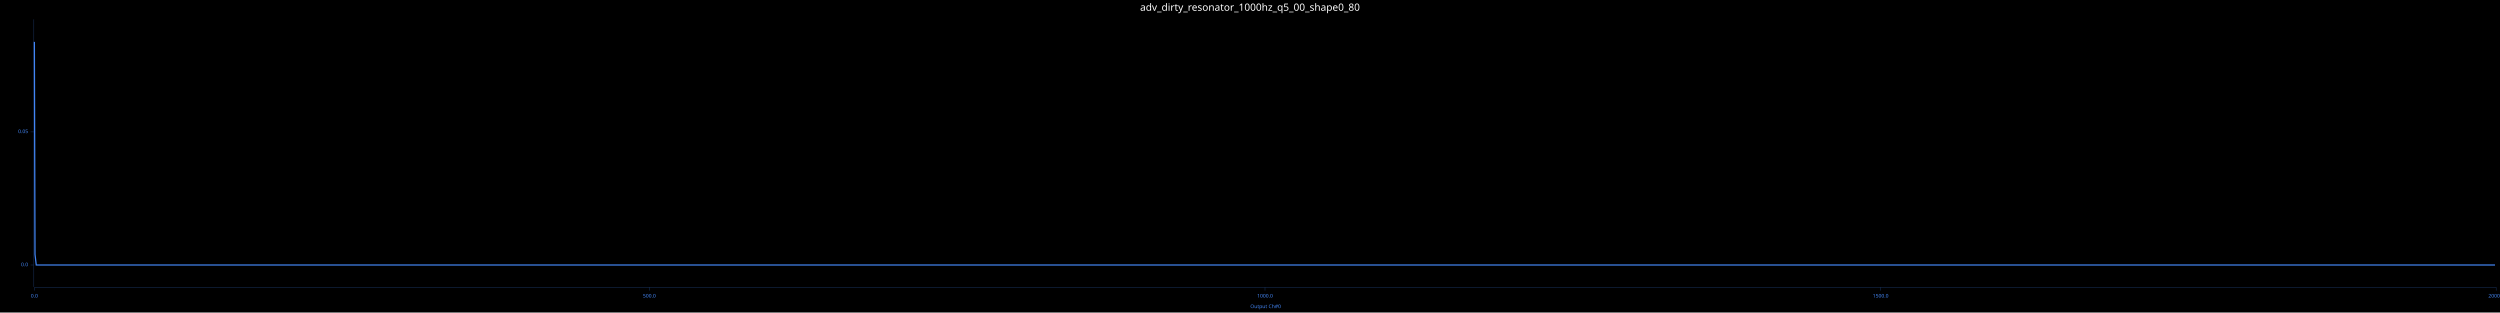
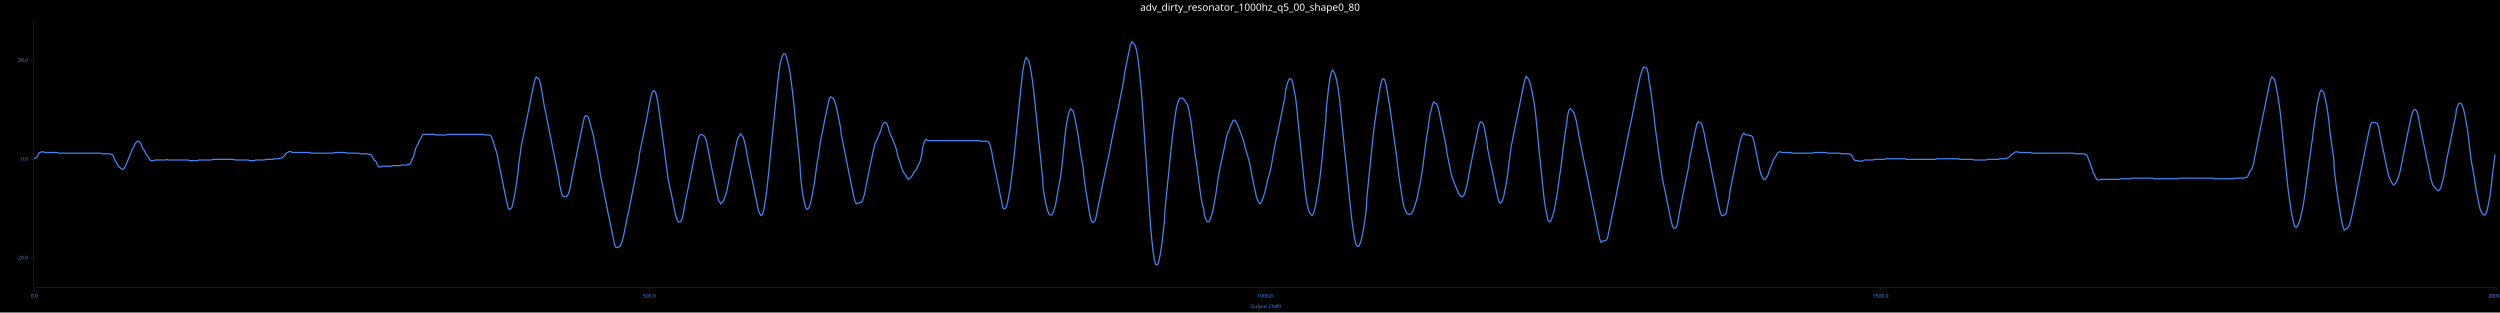
<svg xmlns="http://www.w3.org/2000/svg" width="4000" height="500" viewBox="0 0 4000 500">
  <rect x="0" y="0" width="4000" height="500" opacity="1" fill="#000000" stroke="none" />
  <text x="2000" y="5" dy="0.76em" text-anchor="middle" font-family="sans-serif" font-size="16.129" opacity="1" fill="#FFFFFF">
adv_dirty_resonator_1000hz_q5_00_shape0_80
</text>
  <text x="2025" y="495" dy="-0.5ex" text-anchor="middle" font-family="sans-serif" font-size="8.065" opacity="1" fill="#4285F4">
Output Ch#0
</text>
  <polyline fill="none" opacity="0.3" stroke="#4285F4" stroke-width="1" points="54,31 54,459 " />
-   <text x="45" y="424" dy="0.5ex" text-anchor="end" font-family="sans-serif" font-size="8.065" opacity="1" fill="#4285F4">
+   <text x="45" y="413" dy="0.5ex" text-anchor="end" font-family="sans-serif" font-size="8.065" opacity="1" fill="#4285F4">
+ -20.0
+ </text>
+   <polyline fill="none" opacity="0.3" stroke="#4285F4" stroke-width="1" points="49,413 54,413 " />
+   <text x="45" y="255" dy="0.5ex" text-anchor="end" font-family="sans-serif" font-size="8.065" opacity="1" fill="#4285F4">
0.0
</text>
-   <polyline fill="none" opacity="0.3" stroke="#4285F4" stroke-width="1" points="49,424 54,424 " />
-   <text x="45" y="211" dy="0.5ex" text-anchor="end" font-family="sans-serif" font-size="8.065" opacity="1" fill="#4285F4">
- 0.05
+   <polyline fill="none" opacity="0.3" stroke="#4285F4" stroke-width="1" points="49,255 54,255 " />
+   <text x="45" y="97" dy="0.5ex" text-anchor="end" font-family="sans-serif" font-size="8.065" opacity="1" fill="#4285F4">
+ 20.0
</text>
-   <polyline fill="none" opacity="0.3" stroke="#4285F4" stroke-width="1" points="49,211 54,211 " />
+   <polyline fill="none" opacity="0.3" stroke="#4285F4" stroke-width="1" points="49,97 54,97 " />
  <polyline fill="none" opacity="0.3" stroke="#4285F4" stroke-width="1" points="55,460 3994,460 " />
  <text x="55" y="470" dy="0.76em" text-anchor="middle" font-family="sans-serif" font-size="8.065" opacity="1" fill="#4285F4">
0.0
</text>
  <polyline fill="none" opacity="0.3" stroke="#4285F4" stroke-width="1" points="55,460 55,465 " />
  <text x="1039" y="470" dy="0.76em" text-anchor="middle" font-family="sans-serif" font-size="8.065" opacity="1" fill="#4285F4">
500.0
</text>
  <polyline fill="none" opacity="0.3" stroke="#4285F4" stroke-width="1" points="1039,460 1039,465 " />
  <text x="2024" y="470" dy="0.76em" text-anchor="middle" font-family="sans-serif" font-size="8.065" opacity="1" fill="#4285F4">
1000.0
</text>
  <polyline fill="none" opacity="0.3" stroke="#4285F4" stroke-width="1" points="2024,460 2024,465 " />
  <text x="3009" y="470" dy="0.76em" text-anchor="middle" font-family="sans-serif" font-size="8.065" opacity="1" fill="#4285F4">
1500.0
</text>
  <polyline fill="none" opacity="0.3" stroke="#4285F4" stroke-width="1" points="3009,460 3009,465 " />
  <text x="3994" y="470" dy="0.76em" text-anchor="middle" font-family="sans-serif" font-size="8.065" opacity="1" fill="#4285F4">
2000.0
</text>
  <polyline fill="none" opacity="0.3" stroke="#4285F4" stroke-width="1" points="3994,460 3994,465 " />
-   <polyline fill="none" opacity="1" stroke="#4285F4" stroke-width="2" points="55,67 56,407 58,424 60,424 62,424 64,424 66,424 68,424 70,424 72,424 74,424 76,424 78,424 80,424 82,424 84,424 86,424 88,424 90,424 92,424 94,424 96,424 98,424 100,424 102,424 104,424 106,424 108,424 110,424 112,424 114,424 116,424 118,424 119,424 121,424 123,424 125,424 127,424 129,424 131,424 133,424 135,424 137,424 139,424 141,424 143,424 145,424 147,424 149,424 151,424 153,424 155,424 157,424 159,424 161,424 163,424 165,424 167,424 169,424 171,424 173,424 175,424 177,424 179,424 181,424 183,424 184,424 186,424 188,424 190,424 192,424 194,424 196,424 198,424 200,424 202,424 204,424 206,424 208,424 210,424 212,424 214,424 216,424 218,424 220,424 222,424 224,424 226,424 228,424 230,424 232,424 234,424 236,424 238,424 240,424 242,424 244,424 246,424 248,424 249,424 251,424 253,424 255,424 257,424 259,424 261,424 263,424 265,424 267,424 269,424 271,424 273,424 275,424 277,424 279,424 281,424 283,424 285,424 287,424 289,424 291,424 293,424 295,424 297,424 299,424 301,424 303,424 305,424 307,424 309,424 311,424 313,424 314,424 316,424 318,424 320,424 322,424 324,424 326,424 328,424 330,424 332,424 334,424 336,424 338,424 340,424 342,424 344,424 346,424 348,424 350,424 352,424 354,424 356,424 358,424 360,424 362,424 364,424 366,424 368,424 370,424 372,424 374,424 376,424 377,424 379,424 381,424 383,424 385,424 387,424 389,424 391,424 393,424 395,424 397,424 399,424 401,424 403,424 405,424 407,424 409,424 411,424 413,424 415,424 417,424 419,424 421,424 423,424 425,424 427,424 429,424 431,424 433,424 435,424 437,424 439,424 441,424 442,424 444,424 446,424 448,424 450,424 452,424 454,424 456,424 458,424 460,424 462,424 464,424 466,424 468,424 470,424 472,424 474,424 476,424 478,424 480,424 482,424 484,424 486,424 488,424 490,424 492,424 494,424 496,424 498,424 500,424 502,424 504,424 506,424 507,424 509,424 511,424 513,424 515,424 517,424 519,424 521,424 523,424 525,424 527,424 529,424 531,424 533,424 535,424 537,424 539,424 541,424 543,424 545,424 547,424 549,424 551,424 553,424 555,424 557,424 559,424 561,424 563,424 565,424 567,424 569,424 571,424 572,424 574,424 576,424 578,424 580,424 582,424 584,424 586,424 588,424 590,424 592,424 594,424 596,424 598,424 600,424 602,424 604,424 606,424 608,424 610,424 612,424 614,424 616,424 618,424 620,424 622,424 624,424 626,424 628,424 630,424 632,424 634,424 636,424 637,424 639,424 641,424 643,424 645,424 647,424 649,424 651,424 653,424 655,424 657,424 659,424 661,424 663,424 665,424 667,424 669,424 671,424 673,424 675,424 677,424 679,424 681,424 683,424 685,424 687,424 689,424 691,424 693,424 695,424 697,424 699,424 700,424 702,424 704,424 706,424 708,424 710,424 712,424 714,424 716,424 718,424 720,424 722,424 724,424 726,424 728,424 730,424 732,424 734,424 736,424 738,424 740,424 742,424 744,424 746,424 748,424 750,424 752,424 754,424 756,424 758,424 760,424 762,424 764,424 765,424 767,424 769,424 771,424 773,424 775,424 777,424 779,424 781,424 783,424 785,424 787,424 789,424 791,424 793,424 795,424 797,424 799,424 801,424 803,424 805,424 807,424 809,424 811,424 813,424 815,424 817,424 819,424 821,424 823,424 825,424 827,424 829,424 830,424 832,424 834,424 836,424 838,424 840,424 842,424 844,424 846,424 848,424 850,424 852,424 854,424 856,424 858,424 860,424 862,424 864,424 866,424 868,424 870,424 872,424 874,424 876,424 878,424 880,424 882,424 884,424 886,424 888,424 890,424 892,424 894,424 895,424 897,424 899,424 901,424 903,424 905,424 907,424 909,424 911,424 913,424 915,424 917,424 919,424 921,424 923,424 925,424 927,424 929,424 931,424 933,424 935,424 937,424 939,424 941,424 943,424 945,424 947,424 949,424 951,424 953,424 955,424 957,424 959,424 960,424 962,424 964,424 966,424 968,424 970,424 972,424 974,424 976,424 978,424 980,424 982,424 984,424 986,424 988,424 990,424 992,424 994,424 996,424 998,424 1000,424 1002,424 1004,424 1006,424 1008,424 1010,424 1012,424 1014,424 1016,424 1018,424 1020,424 1022,424 1023,424 1025,424 1027,424 1029,424 1031,424 1033,424 1035,424 1037,424 1039,424 1041,424 1043,424 1045,424 1047,424 1049,424 1051,424 1053,424 1055,424 1057,424 1059,424 1061,424 1063,424 1065,424 1067,424 1069,424 1071,424 1073,424 1075,424 1077,424 1079,424 1081,424 1083,424 1085,424 1087,424 1088,424 1090,424 1092,424 1094,424 1096,424 1098,424 1100,424 1102,424 1104,424 1106,424 1108,424 1110,424 1112,424 1114,424 1116,424 1118,424 1120,424 1122,424 1124,424 1126,424 1128,424 1130,424 1132,424 1134,424 1136,424 1138,424 1140,424 1142,424 1144,424 1146,424 1148,424 1150,424 1152,424 1153,424 1155,424 1157,424 1159,424 1161,424 1163,424 1165,424 1167,424 1169,424 1171,424 1173,424 1175,424 1177,424 1179,424 1181,424 1183,424 1185,424 1187,424 1189,424 1191,424 1193,424 1195,424 1197,424 1199,424 1201,424 1203,424 1205,424 1207,424 1209,424 1211,424 1213,424 1215,424 1217,424 1218,424 1220,424 1222,424 1224,424 1226,424 1228,424 1230,424 1232,424 1234,424 1236,424 1238,424 1240,424 1242,424 1244,424 1246,424 1248,424 1250,424 1252,424 1254,424 1256,424 1258,424 1260,424 1262,424 1264,424 1266,424 1268,424 1270,424 1272,424 1274,424 1276,424 1278,424 1280,424 1281,424 1283,424 1285,424 1287,424 1289,424 1291,424 1293,424 1295,424 1297,424 1299,424 1301,424 1303,424 1305,424 1307,424 1309,424 1311,424 1313,424 1315,424 1317,424 1319,424 1321,424 1323,424 1325,424 1327,424 1329,424 1331,424 1333,424 1335,424 1337,424 1339,424 1341,424 1343,424 1345,424 1346,424 1348,424 1350,424 1352,424 1354,424 1356,424 1358,424 1360,424 1362,424 1364,424 1366,424 1368,424 1370,424 1372,424 1374,424 1376,424 1378,424 1380,424 1382,424 1384,424 1386,424 1388,424 1390,424 1392,424 1394,424 1396,424 1398,424 1400,424 1402,424 1404,424 1406,424 1408,424 1410,424 1411,424 1413,424 1415,424 1417,424 1419,424 1421,424 1423,424 1425,424 1427,424 1429,424 1431,424 1433,424 1435,424 1437,424 1439,424 1441,424 1443,424 1445,424 1447,424 1449,424 1451,424 1453,424 1455,424 1457,424 1459,424 1461,424 1463,424 1465,424 1467,424 1469,424 1471,424 1473,424 1475,424 1476,424 1478,424 1480,424 1482,424 1484,424 1486,424 1488,424 1490,424 1492,424 1494,424 1496,424 1498,424 1500,424 1502,424 1504,424 1506,424 1508,424 1510,424 1512,424 1514,424 1516,424 1518,424 1520,424 1522,424 1524,424 1526,424 1528,424 1530,424 1532,424 1534,424 1536,424 1538,424 1540,424 1541,424 1543,424 1545,424 1547,424 1549,424 1551,424 1553,424 1555,424 1557,424 1559,424 1561,424 1563,424 1565,424 1567,424 1569,424 1571,424 1573,424 1575,424 1577,424 1579,424 1581,424 1583,424 1585,424 1587,424 1589,424 1591,424 1593,424 1595,424 1597,424 1599,424 1601,424 1603,424 1604,424 1606,424 1608,424 1610,424 1612,424 1614,424 1616,424 1618,424 1620,424 1622,424 1624,424 1626,424 1628,424 1630,424 1632,424 1634,424 1636,424 1638,424 1640,424 1642,424 1644,424 1646,424 1648,424 1650,424 1652,424 1654,424 1656,424 1658,424 1660,424 1662,424 1664,424 1666,424 1668,424 1669,424 1671,424 1673,424 1675,424 1677,424 1679,424 1681,424 1683,424 1685,424 1687,424 1689,424 1691,424 1693,424 1695,424 1697,424 1699,424 1701,424 1703,424 1705,424 1707,424 1709,424 1711,424 1713,424 1715,424 1717,424 1719,424 1721,424 1723,424 1725,424 1727,424 1729,424 1731,424 1733,424 1734,424 1736,424 1738,424 1740,424 1742,424 1744,424 1746,424 1748,424 1750,424 1752,424 1754,424 1756,424 1758,424 1760,424 1762,424 1764,424 1766,424 1768,424 1770,424 1772,424 1774,424 1776,424 1778,424 1780,424 1782,424 1784,424 1786,424 1788,424 1790,424 1792,424 1794,424 1796,424 1798,424 1799,424 1801,424 1803,424 1805,424 1807,424 1809,424 1811,424 1813,424 1815,424 1817,424 1819,424 1821,424 1823,424 1825,424 1827,424 1829,424 1831,424 1833,424 1835,424 1837,424 1839,424 1841,424 1843,424 1845,424 1847,424 1849,424 1851,424 1853,424 1855,424 1857,424 1859,424 1861,424 1863,424 1864,424 1866,424 1868,424 1870,424 1872,424 1874,424 1876,424 1878,424 1880,424 1882,424 1884,424 1886,424 1888,424 1890,424 1892,424 1894,424 1896,424 1898,424 1900,424 1902,424 1904,424 1906,424 1908,424 1910,424 1912,424 1914,424 1916,424 1918,424 1920,424 1922,424 1924,424 1926,424 1927,424 1929,424 1931,424 1933,424 1935,424 1937,424 1939,424 1941,424 1943,424 1945,424 1947,424 1949,424 1951,424 1953,424 1955,424 1957,424 1959,424 1961,424 1963,424 1965,424 1967,424 1969,424 1971,424 1973,424 1975,424 1977,424 1979,424 1981,424 1983,424 1985,424 1987,424 1989,424 1991,424 1992,424 1994,424 1996,424 1998,424 2000,424 2002,424 2004,424 2006,424 2008,424 2010,424 2012,424 2014,424 2016,424 2018,424 2020,424 2022,424 2024,424 2026,424 2028,424 2030,424 2032,424 2034,424 2036,424 2038,424 2040,424 2042,424 2044,424 2046,424 2048,424 2050,424 2052,424 2054,424 2056,424 2057,424 2059,424 2061,424 2063,424 2065,424 2067,424 2069,424 2071,424 2073,424 2075,424 2077,424 2079,424 2081,424 2083,424 2085,424 2087,424 2089,424 2091,424 2093,424 2095,424 2097,424 2099,424 2101,424 2103,424 2105,424 2107,424 2109,424 2111,424 2113,424 2115,424 2117,424 2119,424 2121,424 2122,424 2124,424 2126,424 2128,424 2130,424 2132,424 2134,424 2136,424 2138,424 2140,424 2142,424 2144,424 2146,424 2148,424 2150,424 2152,424 2154,424 2156,424 2158,424 2160,424 2162,424 2164,424 2166,424 2168,424 2170,424 2172,424 2174,424 2176,424 2178,424 2180,424 2182,424 2184,424 2186,424 2187,424 2189,424 2191,424 2193,424 2195,424 2197,424 2199,424 2201,424 2203,424 2205,424 2207,424 2209,424 2211,424 2213,424 2215,424 2217,424 2219,424 2221,424 2223,424 2225,424 2227,424 2229,424 2231,424 2233,424 2235,424 2237,424 2239,424 2241,424 2243,424 2245,424 2247,424 2249,424 2250,424 2252,424 2254,424 2256,424 2258,424 2260,424 2262,424 2264,424 2266,424 2268,424 2270,424 2272,424 2274,424 2276,424 2278,424 2280,424 2282,424 2284,424 2286,424 2288,424 2290,424 2292,424 2294,424 2296,424 2298,424 2300,424 2302,424 2304,424 2306,424 2308,424 2310,424 2312,424 2314,424 2315,424 2317,424 2319,424 2321,424 2323,424 2325,424 2327,424 2329,424 2331,424 2333,424 2335,424 2337,424 2339,424 2341,424 2343,424 2345,424 2347,424 2349,424 2351,424 2353,424 2355,424 2357,424 2359,424 2361,424 2363,424 2365,424 2367,424 2369,424 2371,424 2373,424 2375,424 2377,424 2379,424 2380,424 2382,424 2384,424 2386,424 2388,424 2390,424 2392,424 2394,424 2396,424 2398,424 2400,424 2402,424 2404,424 2406,424 2408,424 2410,424 2412,424 2414,424 2416,424 2418,424 2420,424 2422,424 2424,424 2426,424 2428,424 2430,424 2432,424 2434,424 2436,424 2438,424 2440,424 2442,424 2444,424 2445,424 2447,424 2449,424 2451,424 2453,424 2455,424 2457,424 2459,424 2461,424 2463,424 2465,424 2467,424 2469,424 2471,424 2473,424 2475,424 2477,424 2479,424 2481,424 2483,424 2485,424 2487,424 2489,424 2491,424 2493,424 2495,424 2497,424 2499,424 2501,424 2503,424 2505,424 2507,424 2508,424 2510,424 2512,424 2514,424 2516,424 2518,424 2520,424 2522,424 2524,424 2526,424 2528,424 2530,424 2532,424 2534,424 2536,424 2538,424 2540,424 2542,424 2544,424 2546,424 2548,424 2550,424 2552,424 2554,424 2556,424 2558,424 2560,424 2562,424 2564,424 2566,424 2568,424 2570,424 2572,424 2573,424 2575,424 2577,424 2579,424 2581,424 2583,424 2585,424 2587,424 2589,424 2591,424 2593,424 2595,424 2597,424 2599,424 2601,424 2603,424 2605,424 2607,424 2609,424 2611,424 2613,424 2615,424 2617,424 2619,424 2621,424 2623,424 2625,424 2627,424 2629,424 2631,424 2633,424 2635,424 2637,424 2638,424 2640,424 2642,424 2644,424 2646,424 2648,424 2650,424 2652,424 2654,424 2656,424 2658,424 2660,424 2662,424 2664,424 2666,424 2668,424 2670,424 2672,424 2674,424 2676,424 2678,424 2680,424 2682,424 2684,424 2686,424 2688,424 2690,424 2692,424 2694,424 2696,424 2698,424 2700,424 2702,424 2703,424 2705,424 2707,424 2709,424 2711,424 2713,424 2715,424 2717,424 2719,424 2721,424 2723,424 2725,424 2727,424 2729,424 2731,424 2733,424 2735,424 2737,424 2739,424 2741,424 2743,424 2745,424 2747,424 2749,424 2751,424 2753,424 2755,424 2757,424 2759,424 2761,424 2763,424 2765,424 2767,424 2768,424 2770,424 2772,424 2774,424 2776,424 2778,424 2780,424 2782,424 2784,424 2786,424 2788,424 2790,424 2792,424 2794,424 2796,424 2798,424 2800,424 2802,424 2804,424 2806,424 2808,424 2810,424 2812,424 2814,424 2816,424 2818,424 2820,424 2822,424 2824,424 2826,424 2828,424 2830,424 2831,424 2833,424 2835,424 2837,424 2839,424 2841,424 2843,424 2845,424 2847,424 2849,424 2851,424 2853,424 2855,424 2857,424 2859,424 2861,424 2863,424 2865,424 2867,424 2869,424 2871,424 2873,424 2875,424 2877,424 2879,424 2881,424 2883,424 2885,424 2887,424 2889,424 2891,424 2893,424 2895,424 2896,424 2898,424 2900,424 2902,424 2904,424 2906,424 2908,424 2910,424 2912,424 2914,424 2916,424 2918,424 2920,424 2922,424 2924,424 2926,424 2928,424 2930,424 2932,424 2934,424 2936,424 2938,424 2940,424 2942,424 2944,424 2946,424 2948,424 2950,424 2952,424 2954,424 2956,424 2958,424 2960,424 2961,424 2963,424 2965,424 2967,424 2969,424 2971,424 2973,424 2975,424 2977,424 2979,424 2981,424 2983,424 2985,424 2987,424 2989,424 2991,424 2993,424 2995,424 2997,424 2999,424 3001,424 3003,424 3005,424 3007,424 3009,424 3011,424 3013,424 3015,424 3017,424 3019,424 3021,424 3023,424 3025,424 3026,424 3028,424 3030,424 3032,424 3034,424 3036,424 3038,424 3040,424 3042,424 3044,424 3046,424 3048,424 3050,424 3052,424 3054,424 3056,424 3058,424 3060,424 3062,424 3064,424 3066,424 3068,424 3070,424 3072,424 3074,424 3076,424 3078,424 3080,424 3082,424 3084,424 3086,424 3088,424 3090,424 3091,424 3093,424 3095,424 3097,424 3099,424 3101,424 3103,424 3105,424 3107,424 3109,424 3111,424 3113,424 3115,424 3117,424 3119,424 3121,424 3123,424 3125,424 3127,424 3129,424 3131,424 3133,424 3135,424 3137,424 3139,424 3141,424 3143,424 3145,424 3147,424 3149,424 3151,424 3153,424 3154,424 3156,424 3158,424 3160,424 3162,424 3164,424 3166,424 3168,424 3170,424 3172,424 3174,424 3176,424 3178,424 3180,424 3182,424 3184,424 3186,424 3188,424 3190,424 3192,424 3194,424 3196,424 3198,424 3200,424 3202,424 3204,424 3206,424 3208,424 3210,424 3212,424 3214,424 3216,424 3218,424 3219,424 3221,424 3223,424 3225,424 3227,424 3229,424 3231,424 3233,424 3235,424 3237,424 3239,424 3241,424 3243,424 3245,424 3247,424 3249,424 3251,424 3253,424 3255,424 3257,424 3259,424 3261,424 3263,424 3265,424 3267,424 3269,424 3271,424 3273,424 3275,424 3277,424 3279,424 3281,424 3283,424 3284,424 3286,424 3288,424 3290,424 3292,424 3294,424 3296,424 3298,424 3300,424 3302,424 3304,424 3306,424 3308,424 3310,424 3312,424 3314,424 3316,424 3318,424 3320,424 3322,424 3324,424 3326,424 3328,424 3330,424 3332,424 3334,424 3336,424 3338,424 3340,424 3342,424 3344,424 3346,424 3348,424 3349,424 3351,424 3353,424 3355,424 3357,424 3359,424 3361,424 3363,424 3365,424 3367,424 3369,424 3371,424 3373,424 3375,424 3377,424 3379,424 3381,424 3383,424 3385,424 3387,424 3389,424 3391,424 3393,424 3395,424 3397,424 3399,424 3401,424 3403,424 3405,424 3407,424 3409,424 3411,424 3412,424 3414,424 3416,424 3418,424 3420,424 3422,424 3424,424 3426,424 3428,424 3430,424 3432,424 3434,424 3436,424 3438,424 3440,424 3442,424 3444,424 3446,424 3448,424 3450,424 3452,424 3454,424 3456,424 3458,424 3460,424 3462,424 3464,424 3466,424 3468,424 3470,424 3472,424 3474,424 3476,424 3477,424 3479,424 3481,424 3483,424 3485,424 3487,424 3489,424 3491,424 3493,424 3495,424 3497,424 3499,424 3501,424 3503,424 3505,424 3507,424 3509,424 3511,424 3513,424 3515,424 3517,424 3519,424 3521,424 3523,424 3525,424 3527,424 3529,424 3531,424 3533,424 3535,424 3537,424 3539,424 3541,424 3542,424 3544,424 3546,424 3548,424 3550,424 3552,424 3554,424 3556,424 3558,424 3560,424 3562,424 3564,424 3566,424 3568,424 3570,424 3572,424 3574,424 3576,424 3578,424 3580,424 3582,424 3584,424 3586,424 3588,424 3590,424 3592,424 3594,424 3596,424 3598,424 3600,424 3602,424 3604,424 3606,424 3607,424 3609,424 3611,424 3613,424 3615,424 3617,424 3619,424 3621,424 3623,424 3625,424 3627,424 3629,424 3631,424 3633,424 3635,424 3637,424 3639,424 3641,424 3643,424 3645,424 3647,424 3649,424 3651,424 3653,424 3655,424 3657,424 3659,424 3661,424 3663,424 3665,424 3667,424 3669,424 3671,424 3672,424 3674,424 3676,424 3678,424 3680,424 3682,424 3684,424 3686,424 3688,424 3690,424 3692,424 3694,424 3696,424 3698,424 3700,424 3702,424 3704,424 3706,424 3708,424 3710,424 3712,424 3714,424 3716,424 3718,424 3720,424 3722,424 3724,424 3726,424 3728,424 3730,424 3732,424 3734,424 3735,424 3737,424 3739,424 3741,424 3743,424 3745,424 3747,424 3749,424 3751,424 3753,424 3755,424 3757,424 3759,424 3761,424 3763,424 3765,424 3767,424 3769,424 3771,424 3773,424 3775,424 3777,424 3779,424 3781,424 3783,424 3785,424 3787,424 3789,424 3791,424 3793,424 3795,424 3797,424 3799,424 3800,424 3802,424 3804,424 3806,424 3808,424 3810,424 3812,424 3814,424 3816,424 3818,424 3820,424 3822,424 3824,424 3826,424 3828,424 3830,424 3832,424 3834,424 3836,424 3838,424 3840,424 3842,424 3844,424 3846,424 3848,424 3850,424 3852,424 3854,424 3856,424 3858,424 3860,424 3862,424 3864,424 3865,424 3867,424 3869,424 3871,424 3873,424 3875,424 3877,424 3879,424 3881,424 3883,424 3885,424 3887,424 3889,424 3891,424 3893,424 3895,424 3897,424 3899,424 3901,424 3903,424 3905,424 3907,424 3909,424 3911,424 3913,424 3915,424 3917,424 3919,424 3921,424 3923,424 3925,424 3927,424 3929,424 3930,424 3932,424 3934,424 3936,424 3938,424 3940,424 3942,424 3944,424 3946,424 3948,424 3950,424 3952,424 3954,424 3956,424 3958,424 3960,424 3962,424 3964,424 3966,424 3968,424 3970,424 3972,424 3974,424 3976,424 3978,424 3980,424 3982,424 3984,424 3986,424 3988,424 3990,424 3992,424 " />
+   <polyline fill="none" opacity="1" stroke="#4285F4" stroke-width="2" points="55,254 56,253 58,252 60,250 62,245 64,244 66,243 68,243 70,243 72,244 74,244 76,244 78,244 80,244 82,244 84,244 86,244 88,244 90,244 92,244 94,245 96,245 98,245 100,245 102,245 104,245 106,245 108,245 110,245 112,245 114,245 116,245 118,245 119,245 121,245 123,245 125,245 127,245 129,245 131,245 133,245 135,245 137,245 139,245 141,245 143,245 145,245 147,245 149,245 151,245 153,245 155,245 157,245 159,245 161,245 163,246 165,246 167,246 169,246 171,246 173,246 175,246 177,247 179,247 181,249 183,254 184,257 186,259 188,263 190,267 192,268 194,270 196,271 198,270 200,267 202,263 204,258 206,253 208,248 210,243 212,238 214,235 216,230 218,228 220,226 222,226 224,228 226,231 228,237 230,239 232,243 234,247 236,249 238,253 240,256 242,257 244,257 246,257 248,256 249,256 251,256 253,256 255,256 257,256 259,256 261,256 263,256 265,256 267,255 269,256 271,256 273,256 275,256 277,256 279,256 281,256 283,256 285,256 287,256 289,256 291,256 293,256 295,256 297,256 299,256 301,256 303,257 305,257 307,257 309,257 311,257 313,257 314,257 316,257 318,256 320,256 322,256 324,256 326,256 328,256 330,256 332,256 334,256 336,256 338,256 340,255 342,255 344,255 346,255 348,255 350,255 352,255 354,255 356,255 358,255 360,255 362,255 364,255 366,255 368,255 370,255 372,255 374,255 376,256 377,256 379,256 381,256 383,256 385,256 387,256 389,256 391,256 393,256 395,256 397,256 399,257 401,257 403,257 405,257 407,257 409,256 411,256 413,256 415,256 417,256 419,256 421,256 423,256 425,255 427,255 429,255 431,255 433,255 435,255 437,255 439,254 441,254 442,254 444,254 446,254 448,253 450,253 452,252 454,250 456,248 458,245 460,244 462,243 464,242 466,243 468,244 470,244 472,244 474,244 476,244 478,244 480,244 482,244 484,244 486,244 488,244 490,244 492,244 494,244 496,244 498,245 500,245 502,245 504,245 506,245 507,245 509,245 511,245 513,245 515,245 517,245 519,245 521,245 523,245 525,245 527,245 529,245 531,245 533,245 535,244 537,244 539,244 541,244 543,244 545,244 547,244 549,244 551,244 553,244 555,245 557,245 559,245 561,245 563,245 565,245 567,245 569,245 571,245 572,245 574,245 576,246 578,246 580,246 582,246 584,246 586,246 588,246 590,247 592,247 594,248 596,251 598,256 600,257 602,259 604,264 606,267 608,267 610,267 612,266 614,266 616,266 618,266 620,266 622,266 624,266 626,266 628,265 630,265 632,265 634,265 636,265 637,265 639,265 641,265 643,264 645,264 647,264 649,264 651,264 653,263 655,263 657,261 659,255 661,252 663,246 665,238 667,233 669,230 671,225 673,222 675,218 677,215 679,215 681,215 683,215 685,215 687,215 689,215 691,215 693,215 695,215 697,216 699,216 700,216 702,216 704,216 706,216 708,216 710,216 712,216 714,216 716,215 718,215 720,215 722,215 724,215 726,215 728,215 730,215 732,215 734,215 736,215 738,215 740,215 742,215 744,215 746,215 748,215 750,215 752,215 754,215 756,215 758,215 760,215 762,215 764,215 765,215 767,215 769,215 771,215 773,215 775,216 777,216 779,216 781,216 783,216 785,217 787,220 789,226 791,232 793,239 795,245 797,255 799,266 801,275 803,285 805,295 807,305 809,315 811,324 813,333 815,335 817,334 819,332 821,324 823,314 825,303 827,289 829,274 830,263 832,249 834,234 836,224 838,215 840,205 842,195 844,185 846,175 848,165 850,155 852,145 854,135 856,127 858,123 860,125 862,126 864,131 866,141 868,152 870,165 872,175 874,185 876,195 878,205 880,215 882,225 884,235 886,245 888,255 890,265 892,275 894,284 895,294 897,303 899,311 901,314 903,315 905,314 907,314 909,311 911,305 913,297 915,285 917,275 919,265 921,255 923,245 925,235 927,226 929,216 931,206 933,196 935,188 937,185 939,186 941,187 943,193 945,201 947,208 949,215 951,226 953,236 955,246 957,256 959,266 960,276 962,286 964,296 966,306 968,316 970,326 972,336 974,346 976,355 978,365 980,375 982,385 984,393 986,396 988,396 990,395 992,394 994,390 996,384 998,376 1000,366 1002,356 1004,346 1006,337 1008,327 1010,317 1012,307 1014,297 1016,287 1018,277 1020,267 1022,257 1023,247 1025,237 1027,227 1029,218 1031,208 1033,199 1035,189 1037,178 1039,167 1041,157 1043,149 1045,146 1047,145 1049,148 1051,155 1053,167 1055,181 1057,196 1059,210 1061,226 1063,240 1065,256 1067,272 1069,286 1071,296 1073,305 1075,315 1077,325 1079,335 1081,344 1083,351 1085,355 1087,355 1088,355 1090,353 1092,348 1094,338 1096,326 1098,316 1100,306 1102,296 1104,286 1106,276 1108,266 1110,256 1112,246 1114,237 1116,227 1118,219 1120,216 1122,215 1124,216 1126,217 1128,219 1130,225 1132,234 1134,245 1136,255 1138,265 1140,275 1142,285 1144,295 1146,304 1148,314 1150,321 1152,324 1153,326 1155,324 1157,323 1159,318 1161,312 1163,305 1165,295 1167,285 1169,275 1171,266 1173,256 1175,246 1177,236 1179,227 1181,220 1183,217 1185,214 1187,217 1189,219 1191,226 1193,234 1195,246 1197,257 1199,266 1201,276 1203,286 1205,295 1207,305 1209,315 1211,325 1213,334 1215,341 1217,344 1218,345 1220,343 1222,336 1224,324 1226,311 1228,294 1230,275 1232,254 1234,234 1236,214 1238,195 1240,175 1242,155 1244,135 1246,117 1248,103 1250,95 1252,89 1254,86 1256,86 1258,90 1260,98 1262,106 1264,116 1266,131 1268,147 1270,165 1272,185 1274,205 1276,224 1278,244 1280,264 1281,283 1283,301 1285,314 1287,324 1289,332 1291,335 1293,334 1295,331 1297,324 1299,315 1301,304 1303,293 1305,278 1307,263 1309,252 1311,238 1313,225 1315,215 1317,205 1319,195 1321,185 1323,176 1325,166 1327,158 1329,155 1331,156 1333,157 1335,161 1337,167 1339,175 1341,185 1343,195 1345,205 1346,215 1348,225 1350,235 1352,245 1354,255 1356,265 1358,275 1360,285 1362,295 1364,304 1366,314 1368,322 1370,326 1372,325 1374,325 1376,324 1378,324 1380,321 1382,315 1384,307 1386,296 1388,286 1390,276 1392,266 1394,257 1396,247 1398,238 1400,230 1402,226 1404,221 1406,217 1408,212 1410,207 1411,202 1413,198 1415,196 1417,196 1419,198 1421,203 1423,211 1425,216 1427,220 1429,225 1431,230 1433,235 1435,243 1437,252 1439,257 1441,263 1443,270 1445,274 1447,278 1449,280 1451,284 1453,287 1455,286 1457,284 1459,282 1461,278 1463,274 1465,273 1467,270 1469,264 1471,262 1473,255 1475,247 1476,237 1478,230 1480,225 1482,223 1484,225 1486,225 1488,225 1490,225 1492,225 1494,225 1496,225 1498,225 1500,225 1502,225 1504,225 1506,225 1508,225 1510,225 1512,225 1514,225 1516,225 1518,225 1520,225 1522,225 1524,225 1526,225 1528,225 1530,225 1532,225 1534,225 1536,225 1538,225 1540,225 1541,225 1543,225 1545,225 1547,225 1549,225 1551,225 1553,225 1555,225 1557,225 1559,225 1561,225 1563,225 1565,225 1567,225 1569,226 1571,226 1573,226 1575,226 1577,226 1579,226 1581,227 1583,229 1585,235 1587,244 1589,256 1591,266 1593,275 1595,285 1597,295 1599,305 1601,315 1603,324 1604,332 1606,334 1608,334 1610,332 1612,324 1614,314 1616,303 1618,287 1620,272 1622,255 1624,236 1626,215 1628,195 1630,175 1632,155 1634,136 1636,117 1638,105 1640,96 1642,92 1644,95 1646,97 1648,105 1650,116 1652,130 1654,146 1656,165 1658,185 1660,204 1662,224 1664,244 1666,264 1668,283 1669,301 1671,314 1673,324 1675,333 1677,339 1679,343 1681,344 1683,344 1685,340 1687,334 1689,327 1691,315 1693,304 1695,293 1697,282 1699,266 1701,247 1703,227 1705,208 1707,195 1709,186 1711,178 1713,174 1715,176 1717,178 1719,185 1721,196 1723,206 1725,217 1727,231 1729,245 1731,257 1733,268 1734,280 1736,295 1738,309 1740,321 1742,334 1744,345 1746,353 1748,356 1750,355 1752,353 1754,346 1756,335 1758,325 1760,316 1762,306 1764,296 1766,286 1768,277 1770,267 1772,258 1774,249 1776,239 1778,228 1780,218 1782,208 1784,198 1786,188 1788,179 1790,169 1792,159 1794,149 1796,139 1798,129 1799,119 1801,109 1803,99 1805,89 1807,80 1809,71 1811,67 1813,69 1815,71 1817,75 1819,83 1821,96 1823,113 1825,133 1827,157 1829,185 1831,216 1833,246 1835,276 1837,305 1839,335 1841,363 1843,385 1845,403 1847,415 1849,423 1851,424 1853,422 1855,414 1857,404 1859,390 1861,373 1863,355 1864,335 1866,315 1868,295 1870,276 1872,256 1874,236 1876,217 1878,202 1880,187 1882,174 1884,166 1886,160 1888,157 1890,157 1892,157 1894,159 1896,161 1898,165 1900,167 1902,175 1904,186 1906,198 1908,214 1910,230 1912,246 1914,259 1916,274 1918,289 1920,304 1922,318 1924,328 1926,335 1927,344 1929,350 1931,354 1933,355 1935,354 1937,349 1939,343 1941,335 1943,324 1945,313 1947,299 1949,285 1951,274 1953,264 1955,255 1957,246 1959,236 1961,226 1963,217 1965,211 1967,207 1969,201 1971,197 1973,193 1975,192 1977,194 1979,197 1981,202 1983,207 1985,212 1987,218 1989,223 1991,230 1992,236 1994,242 1996,249 1998,255 2000,264 2002,275 2004,285 2006,295 2008,304 2010,314 2012,320 2014,324 2016,326 2018,324 2020,319 2022,313 2024,307 2026,298 2028,289 2030,282 2032,275 2034,266 2036,254 2038,243 2040,232 2042,222 2044,214 2046,204 2048,194 2050,184 2052,175 2054,165 2056,155 2057,145 2059,136 2061,130 2063,126 2065,126 2067,128 2069,136 2071,146 2073,157 2075,174 2077,195 2079,215 2081,235 2083,255 2085,274 2087,294 2089,312 2091,325 2093,334 2095,340 2097,343 2099,345 2101,343 2103,337 2105,328 2107,316 2109,304 2111,292 2113,275 2115,257 2117,235 2119,215 2121,195 2122,175 2124,156 2126,138 2128,125 2130,116 2132,112 2134,115 2136,119 2138,126 2140,136 2142,149 2144,166 2146,186 2148,206 2150,226 2152,246 2154,265 2156,285 2158,305 2160,325 2162,344 2164,360 2166,374 2168,385 2170,392 2172,394 2174,394 2176,390 2178,384 2180,375 2182,364 2184,351 2186,335 2187,316 2189,296 2191,276 2193,256 2195,237 2197,217 2199,201 2201,187 2203,172 2205,160 2207,147 2209,136 2211,128 2213,126 2215,127 2217,132 2219,143 2221,155 2223,167 2225,180 2227,195 2229,210 2231,225 2233,239 2235,254 2237,272 2239,287 2241,299 2243,313 2245,325 2247,333 2249,337 2250,340 2252,342 2254,343 2256,343 2258,342 2260,339 2262,334 2264,328 2266,322 2268,314 2270,304 2272,294 2274,283 2276,271 2278,255 2280,238 2282,223 2284,211 2286,197 2288,183 2290,176 2292,167 2294,163 2296,165 2298,166 2300,169 2302,176 2304,186 2306,196 2308,206 2310,215 2312,225 2314,235 2315,244 2317,254 2319,264 2321,274 2323,282 2325,288 2327,293 2329,298 2331,303 2333,308 2335,311 2337,314 2339,315 2341,314 2343,311 2345,304 2347,297 2349,286 2351,275 2353,265 2355,255 2357,245 2359,235 2361,226 2363,216 2365,206 2367,198 2369,195 2371,196 2373,198 2375,205 2377,216 2379,226 2380,237 2382,247 2384,257 2386,266 2388,275 2390,285 2392,295 2394,305 2396,314 2398,322 2400,325 2402,324 2404,321 2406,314 2408,304 2410,293 2412,281 2414,264 2416,249 2418,234 2420,224 2422,214 2424,204 2426,194 2428,185 2430,175 2432,165 2434,155 2436,145 2438,135 2440,127 2442,122 2444,125 2445,126 2447,130 2449,136 2451,145 2453,156 2455,167 2457,183 2459,203 2461,224 2463,245 2465,264 2467,284 2469,304 2471,321 2473,334 2475,344 2477,353 2479,355 2481,354 2483,349 2485,343 2487,336 2489,324 2491,313 2493,299 2495,284 2497,271 2499,255 2501,238 2503,222 2505,208 2507,196 2508,186 2510,177 2512,174 2514,175 2516,177 2518,180 2520,186 2522,193 2524,204 2526,216 2528,226 2530,236 2532,246 2534,256 2536,266 2538,275 2540,285 2542,295 2544,305 2546,315 2548,325 2550,335 2552,345 2554,355 2556,365 2558,375 2560,384 2562,388 2564,386 2566,385 2568,385 2570,384 2572,381 2573,376 2575,366 2577,356 2579,346 2581,337 2583,327 2585,317 2587,307 2589,297 2591,287 2593,277 2595,267 2597,257 2599,247 2601,237 2603,227 2605,217 2607,207 2609,198 2611,188 2613,178 2615,168 2617,158 2619,148 2621,138 2623,128 2625,120 2627,114 2629,108 2631,107 2633,108 2635,110 2637,117 2638,127 2640,137 2642,151 2644,167 2646,182 2648,201 2650,216 2652,231 2654,246 2656,258 2658,273 2660,286 2662,296 2664,305 2666,315 2668,325 2670,335 2672,345 2674,354 2676,362 2678,365 2680,365 2682,364 2684,358 2686,346 2688,335 2690,325 2692,315 2694,305 2696,295 2698,285 2700,276 2702,266 2703,256 2705,246 2707,236 2709,226 2711,216 2713,207 2715,198 2717,195 2719,196 2721,197 2723,199 2725,206 2727,215 2729,226 2731,236 2733,245 2735,255 2737,265 2739,275 2741,285 2743,295 2745,305 2747,315 2749,325 2751,334 2753,342 2755,345 2757,345 2759,344 2761,343 2763,336 2765,325 2767,315 2768,306 2770,296 2772,286 2774,276 2776,266 2778,256 2780,246 2782,237 2784,227 2786,220 2788,216 2790,213 2792,215 2794,216 2796,216 2798,216 2800,217 2802,217 2804,219 2806,225 2808,234 2810,244 2812,254 2814,264 2816,273 2818,280 2820,284 2822,287 2824,287 2826,284 2828,282 2830,276 2831,273 2833,267 2835,263 2837,257 2839,253 2841,251 2843,246 2845,244 2847,243 2849,243 2851,244 2853,244 2855,244 2857,244 2859,244 2861,244 2863,244 2865,244 2867,245 2869,245 2871,245 2873,245 2875,245 2877,245 2879,245 2881,245 2883,245 2885,245 2887,245 2889,245 2891,245 2893,245 2895,245 2896,245 2898,245 2900,245 2902,244 2904,244 2906,244 2908,244 2910,244 2912,244 2914,244 2916,244 2918,244 2920,244 2922,244 2924,245 2926,245 2928,245 2930,245 2932,245 2934,245 2936,245 2938,245 2940,245 2942,245 2944,245 2946,246 2948,246 2950,246 2952,246 2954,246 2956,246 2958,246 2960,247 2961,247 2963,249 2965,253 2967,256 2969,257 2971,257 2973,257 2975,258 2977,258 2979,258 2981,257 2983,256 2985,256 2987,256 2989,256 2991,256 2993,256 2995,256 2997,256 2999,255 3001,255 3003,255 3005,255 3007,255 3009,255 3011,255 3013,255 3015,255 3017,254 3019,254 3021,254 3023,254 3025,254 3026,254 3028,254 3030,254 3032,254 3034,254 3036,254 3038,254 3040,254 3042,254 3044,254 3046,254 3048,254 3050,255 3052,255 3054,255 3056,255 3058,255 3060,255 3062,255 3064,255 3066,255 3068,255 3070,255 3072,255 3074,255 3076,255 3078,255 3080,255 3082,255 3084,255 3086,255 3088,255 3090,255 3091,255 3093,255 3095,255 3097,255 3099,254 3101,254 3103,254 3105,254 3107,254 3109,254 3111,254 3113,254 3115,254 3117,254 3119,254 3121,254 3123,254 3125,254 3127,254 3129,254 3131,254 3133,254 3135,255 3137,255 3139,255 3141,255 3143,255 3145,255 3147,255 3149,255 3151,255 3153,255 3154,255 3156,255 3158,256 3160,256 3162,256 3164,256 3166,256 3168,256 3170,256 3172,256 3174,256 3176,256 3178,256 3180,255 3182,255 3184,255 3186,255 3188,255 3190,255 3192,255 3194,255 3196,255 3198,255 3200,254 3202,254 3204,254 3206,254 3208,254 3210,253 3212,253 3214,252 3216,250 3218,248 3219,247 3221,246 3223,244 3225,243 3227,243 3229,243 3231,244 3233,244 3235,244 3237,244 3239,244 3241,244 3243,244 3245,244 3247,244 3249,244 3251,245 3253,245 3255,245 3257,245 3259,245 3261,245 3263,245 3265,245 3267,245 3269,245 3271,245 3273,245 3275,245 3277,245 3279,245 3281,245 3283,245 3284,245 3286,245 3288,245 3290,245 3292,245 3294,245 3296,245 3298,245 3300,245 3302,245 3304,245 3306,245 3308,245 3310,245 3312,245 3314,245 3316,245 3318,245 3320,246 3322,246 3324,246 3326,246 3328,246 3330,246 3332,246 3334,246 3336,247 3338,248 3340,250 3342,256 3344,260 3346,267 3348,272 3349,277 3351,279 3353,284 3355,287 3357,288 3359,288 3361,287 3363,287 3365,287 3367,287 3369,287 3371,287 3373,287 3375,287 3377,287 3379,287 3381,287 3383,287 3385,287 3387,287 3389,287 3391,287 3393,286 3395,286 3397,286 3399,286 3401,286 3403,286 3405,286 3407,286 3409,286 3411,285 3412,285 3414,285 3416,285 3418,285 3420,285 3422,285 3424,285 3426,285 3428,285 3430,285 3432,285 3434,285 3436,285 3438,285 3440,285 3442,285 3444,285 3446,286 3448,286 3450,286 3452,286 3454,286 3456,286 3458,286 3460,286 3462,286 3464,286 3466,286 3468,286 3470,286 3472,286 3474,286 3476,286 3477,286 3479,286 3481,286 3483,286 3485,286 3487,285 3489,285 3491,285 3493,285 3495,285 3497,285 3499,285 3501,285 3503,285 3505,285 3507,285 3509,285 3511,285 3513,285 3515,285 3517,285 3519,285 3521,285 3523,285 3525,285 3527,285 3529,285 3531,285 3533,285 3535,285 3537,285 3539,285 3541,285 3542,286 3544,286 3546,286 3548,286 3550,286 3552,286 3554,286 3556,286 3558,286 3560,286 3562,286 3564,286 3566,286 3568,286 3570,286 3572,286 3574,286 3576,285 3578,285 3580,285 3582,285 3584,285 3586,285 3588,285 3590,285 3592,284 3594,284 3596,283 3598,279 3600,274 3602,272 3604,267 3606,261 3607,254 3609,245 3611,234 3613,224 3615,214 3617,204 3619,194 3621,184 3623,175 3625,165 3627,155 3629,145 3631,135 3633,127 3635,123 3637,125 3639,127 3641,134 3643,145 3645,156 3647,169 3649,185 3651,205 3653,225 3655,245 3657,264 3659,284 3661,303 3663,318 3665,332 3667,344 3669,353 3671,361 3672,363 3674,364 3676,362 3678,357 3680,352 3682,343 3684,334 3686,323 3688,310 3690,294 3692,280 3694,264 3696,250 3698,235 3700,221 3702,205 3704,191 3706,177 3708,165 3710,156 3712,147 3714,144 3716,146 3718,148 3720,156 3722,166 3724,177 3726,192 3728,211 3730,226 3732,240 3734,255 3735,273 3737,290 3739,305 3741,319 3743,331 3745,345 3747,355 3749,364 3751,368 3753,367 3755,365 3757,364 3759,360 3761,353 3763,345 3765,335 3767,325 3769,316 3771,306 3773,296 3775,286 3777,276 3779,266 3781,256 3783,246 3785,236 3787,226 3789,216 3791,207 3793,199 3795,196 3797,196 3799,196 3800,196 3802,197 3804,198 3806,204 3808,215 3810,225 3812,235 3814,244 3816,254 3818,264 3820,273 3822,282 3824,286 3826,291 3828,294 3830,296 3832,294 3834,292 3836,287 3838,282 3840,275 3842,265 3844,255 3846,245 3848,235 3850,225 3852,215 3854,206 3856,196 3858,187 3860,180 3862,176 3864,175 3865,176 3867,178 3869,185 3871,196 3873,206 3875,216 3877,226 3879,235 3881,245 3883,255 3885,264 3887,274 3889,284 3891,292 3893,297 3895,299 3897,301 3899,304 3901,305 3903,304 3905,301 3907,294 3909,287 3911,277 3913,265 3915,254 3917,244 3919,235 3921,225 3923,215 3925,205 3927,195 3929,186 3930,177 3932,170 3934,166 3936,165 3938,166 3940,170 3942,176 3944,185 3946,196 3948,208 3950,224 3952,241 3954,257 3956,268 3958,279 3960,292 3962,305 3964,315 3966,325 3968,334 3970,339 3972,342 3974,344 3976,344 3978,341 3980,334 3982,324 3984,313 3986,297 3988,279 3990,263 3992,247 " />
</svg>
